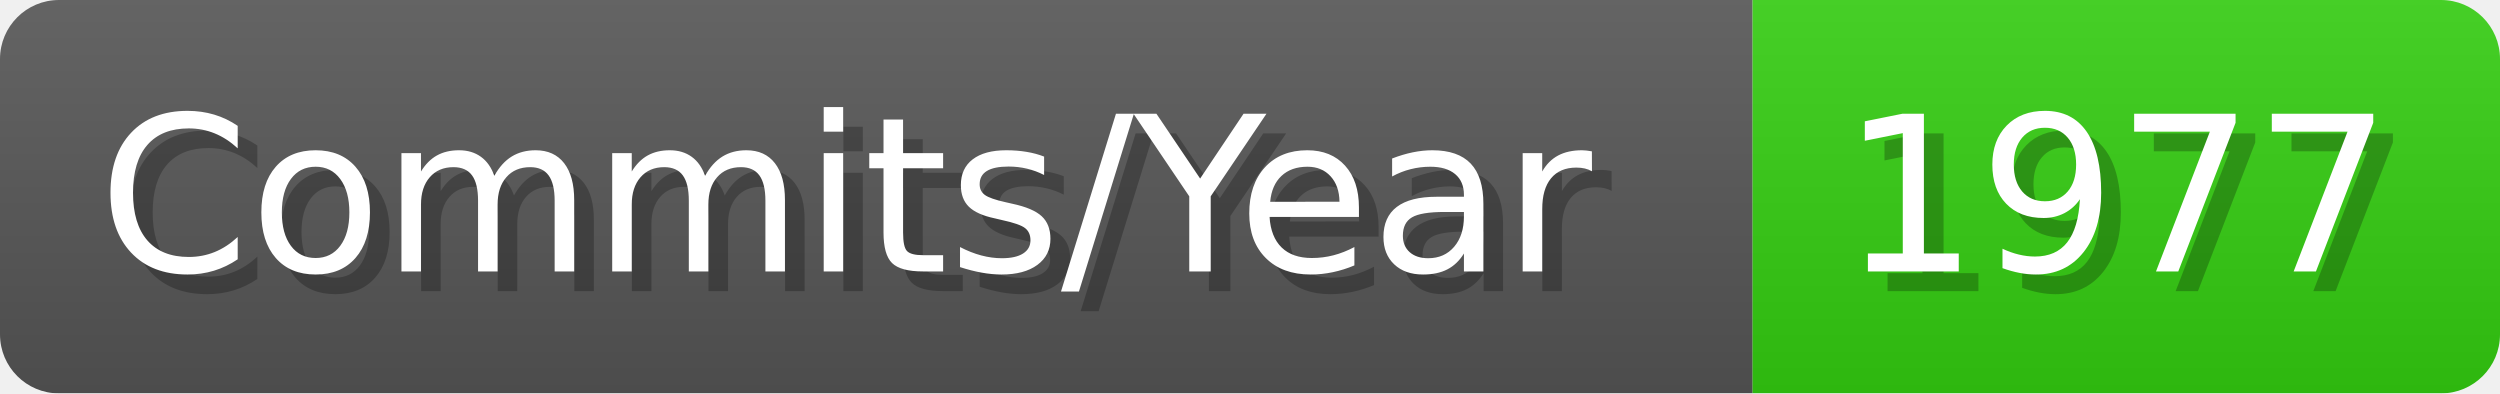
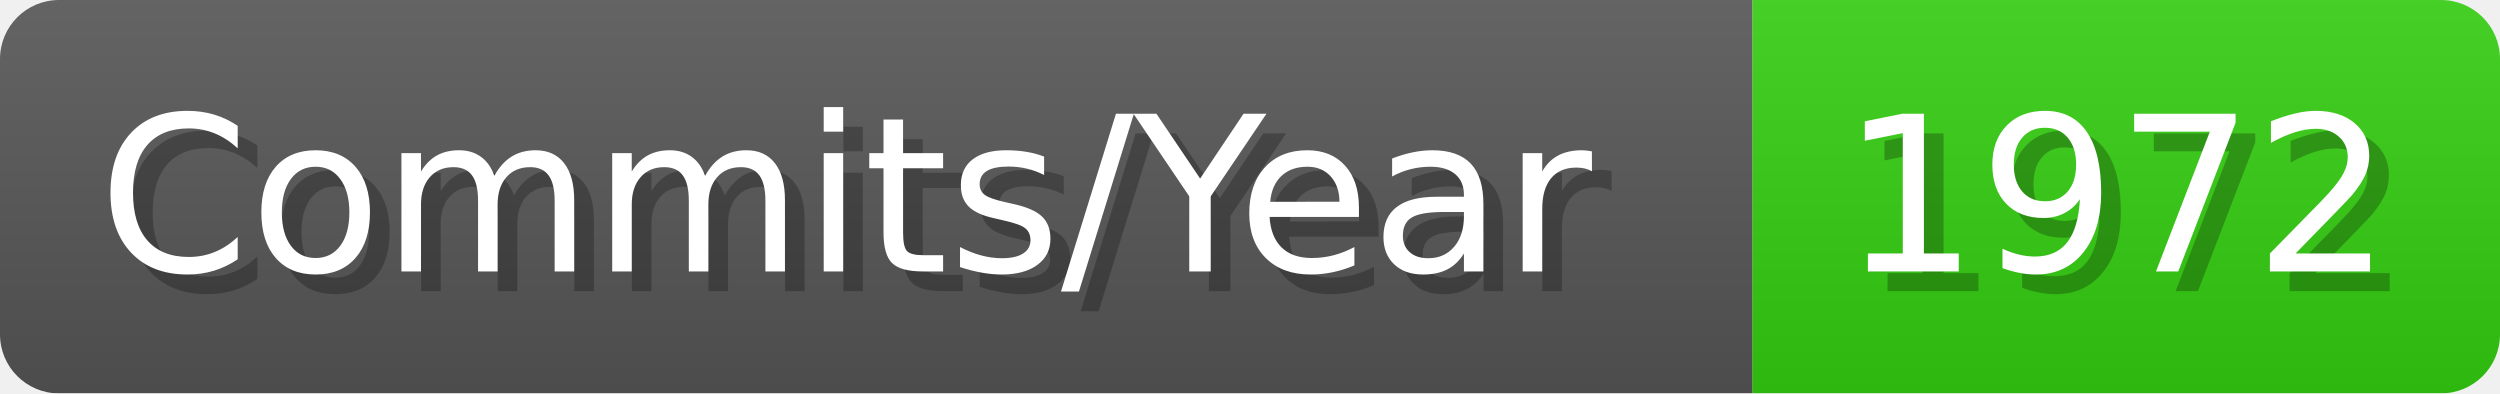
- <svg xmlns="http://www.w3.org/2000/svg" width="127.1" height="20" viewBox="0 0 1271 200" role="img" aria-label="Commits/Year: 1977">
+ <svg xmlns="http://www.w3.org/2000/svg" width="127.1" height="20" viewBox="0 0 1271 200" role="img" aria-label="Commits/Year: 1972">
  <linearGradient id="aUPdi" x2="0" y2="100%">
    <stop offset="0" stop-opacity=".1" stop-color="#EEE" />
    <stop offset="1" stop-opacity=".1" />
  </linearGradient>
  <mask id="WfAiQ">
    <rect width="1271" height="200" rx="30" fill="#FFF" />
  </mask>
  <g mask="url(#WfAiQ)">
    <rect width="891" height="200" fill="#555" />
    <rect width="380" height="200" fill="#3C1" x="891" />
    <rect width="1271" height="200" fill="url(#aUPdi)" />
  </g>
  <g aria-hidden="true" fill="#fff" text-anchor="start" font-family="Verdana,DejaVu Sans,sans-serif" font-size="110">
    <text x="60" y="148" textLength="791" fill="#000" opacity="0.25">Commits/Year</text>
    <text x="50" y="138" textLength="791">Commits/Year</text>
-     <text x="946" y="148" textLength="280" fill="#000" opacity="0.25">1977</text>
-     <text x="936" y="138" textLength="280">1977</text>
+     <text x="946" y="148" textLength="280" fill="#000" opacity="0.25">1972</text>
+     <text x="936" y="138" textLength="280">1972</text>
  </g>
</svg>
